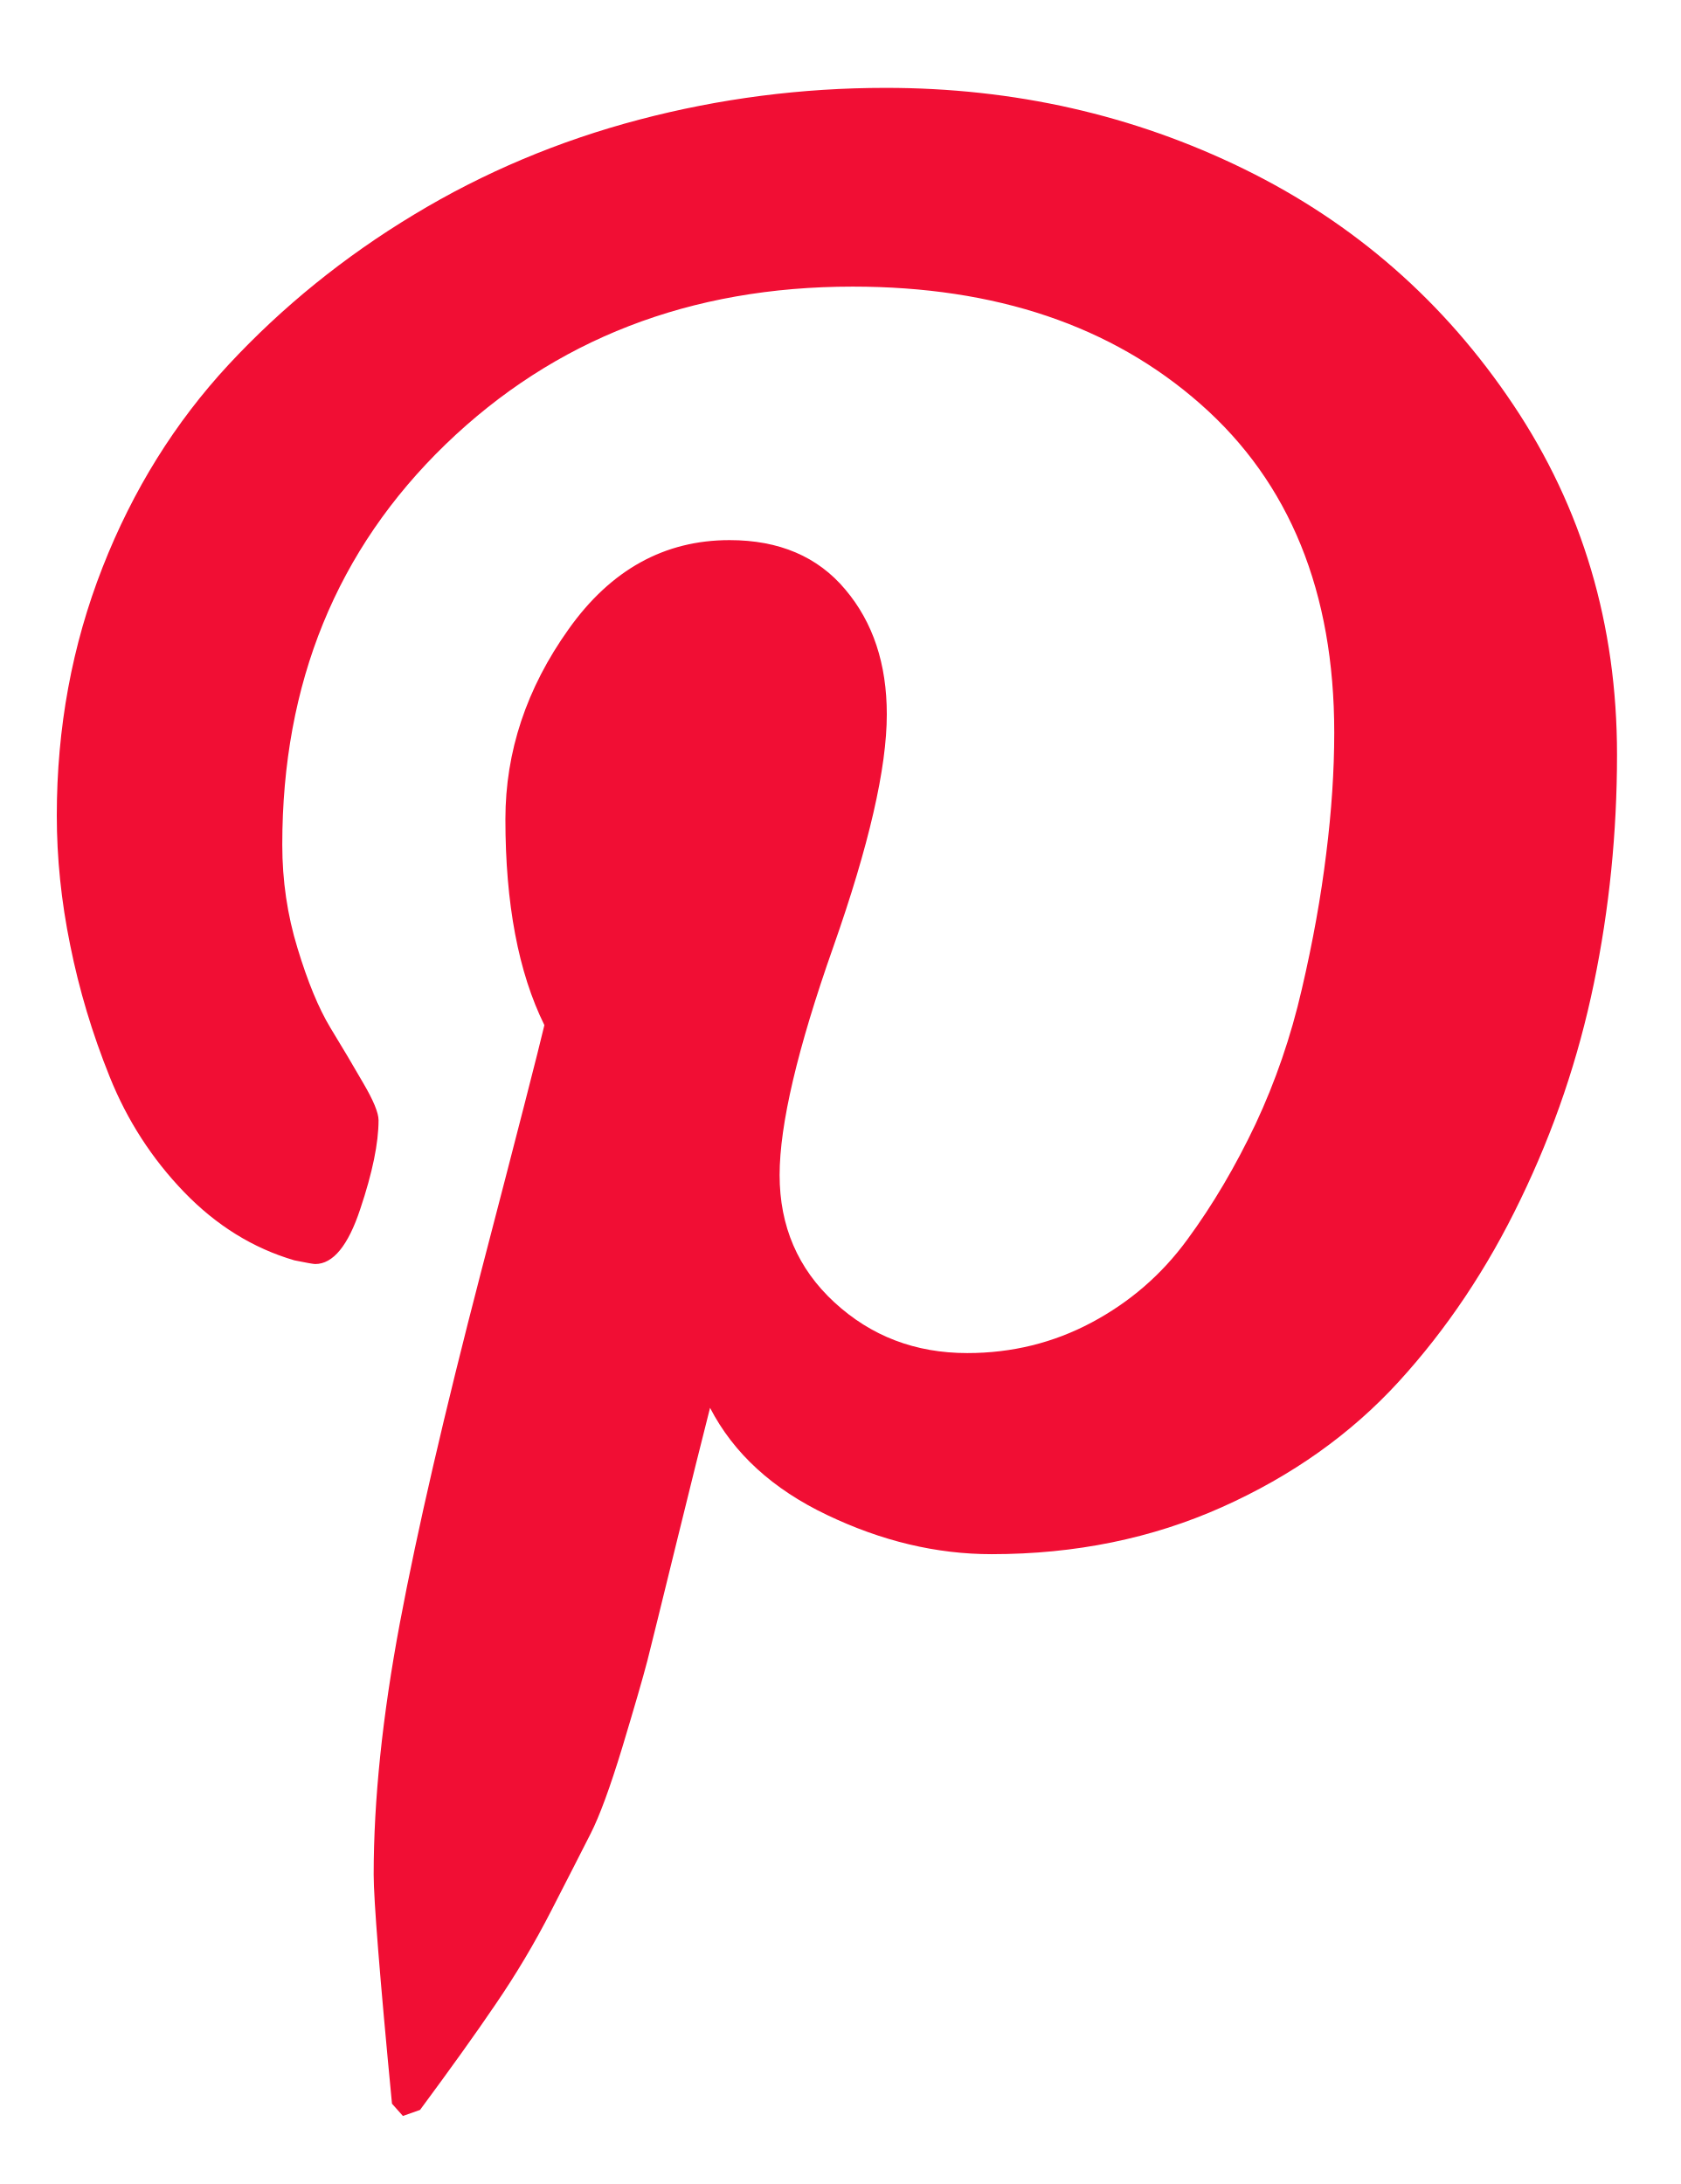
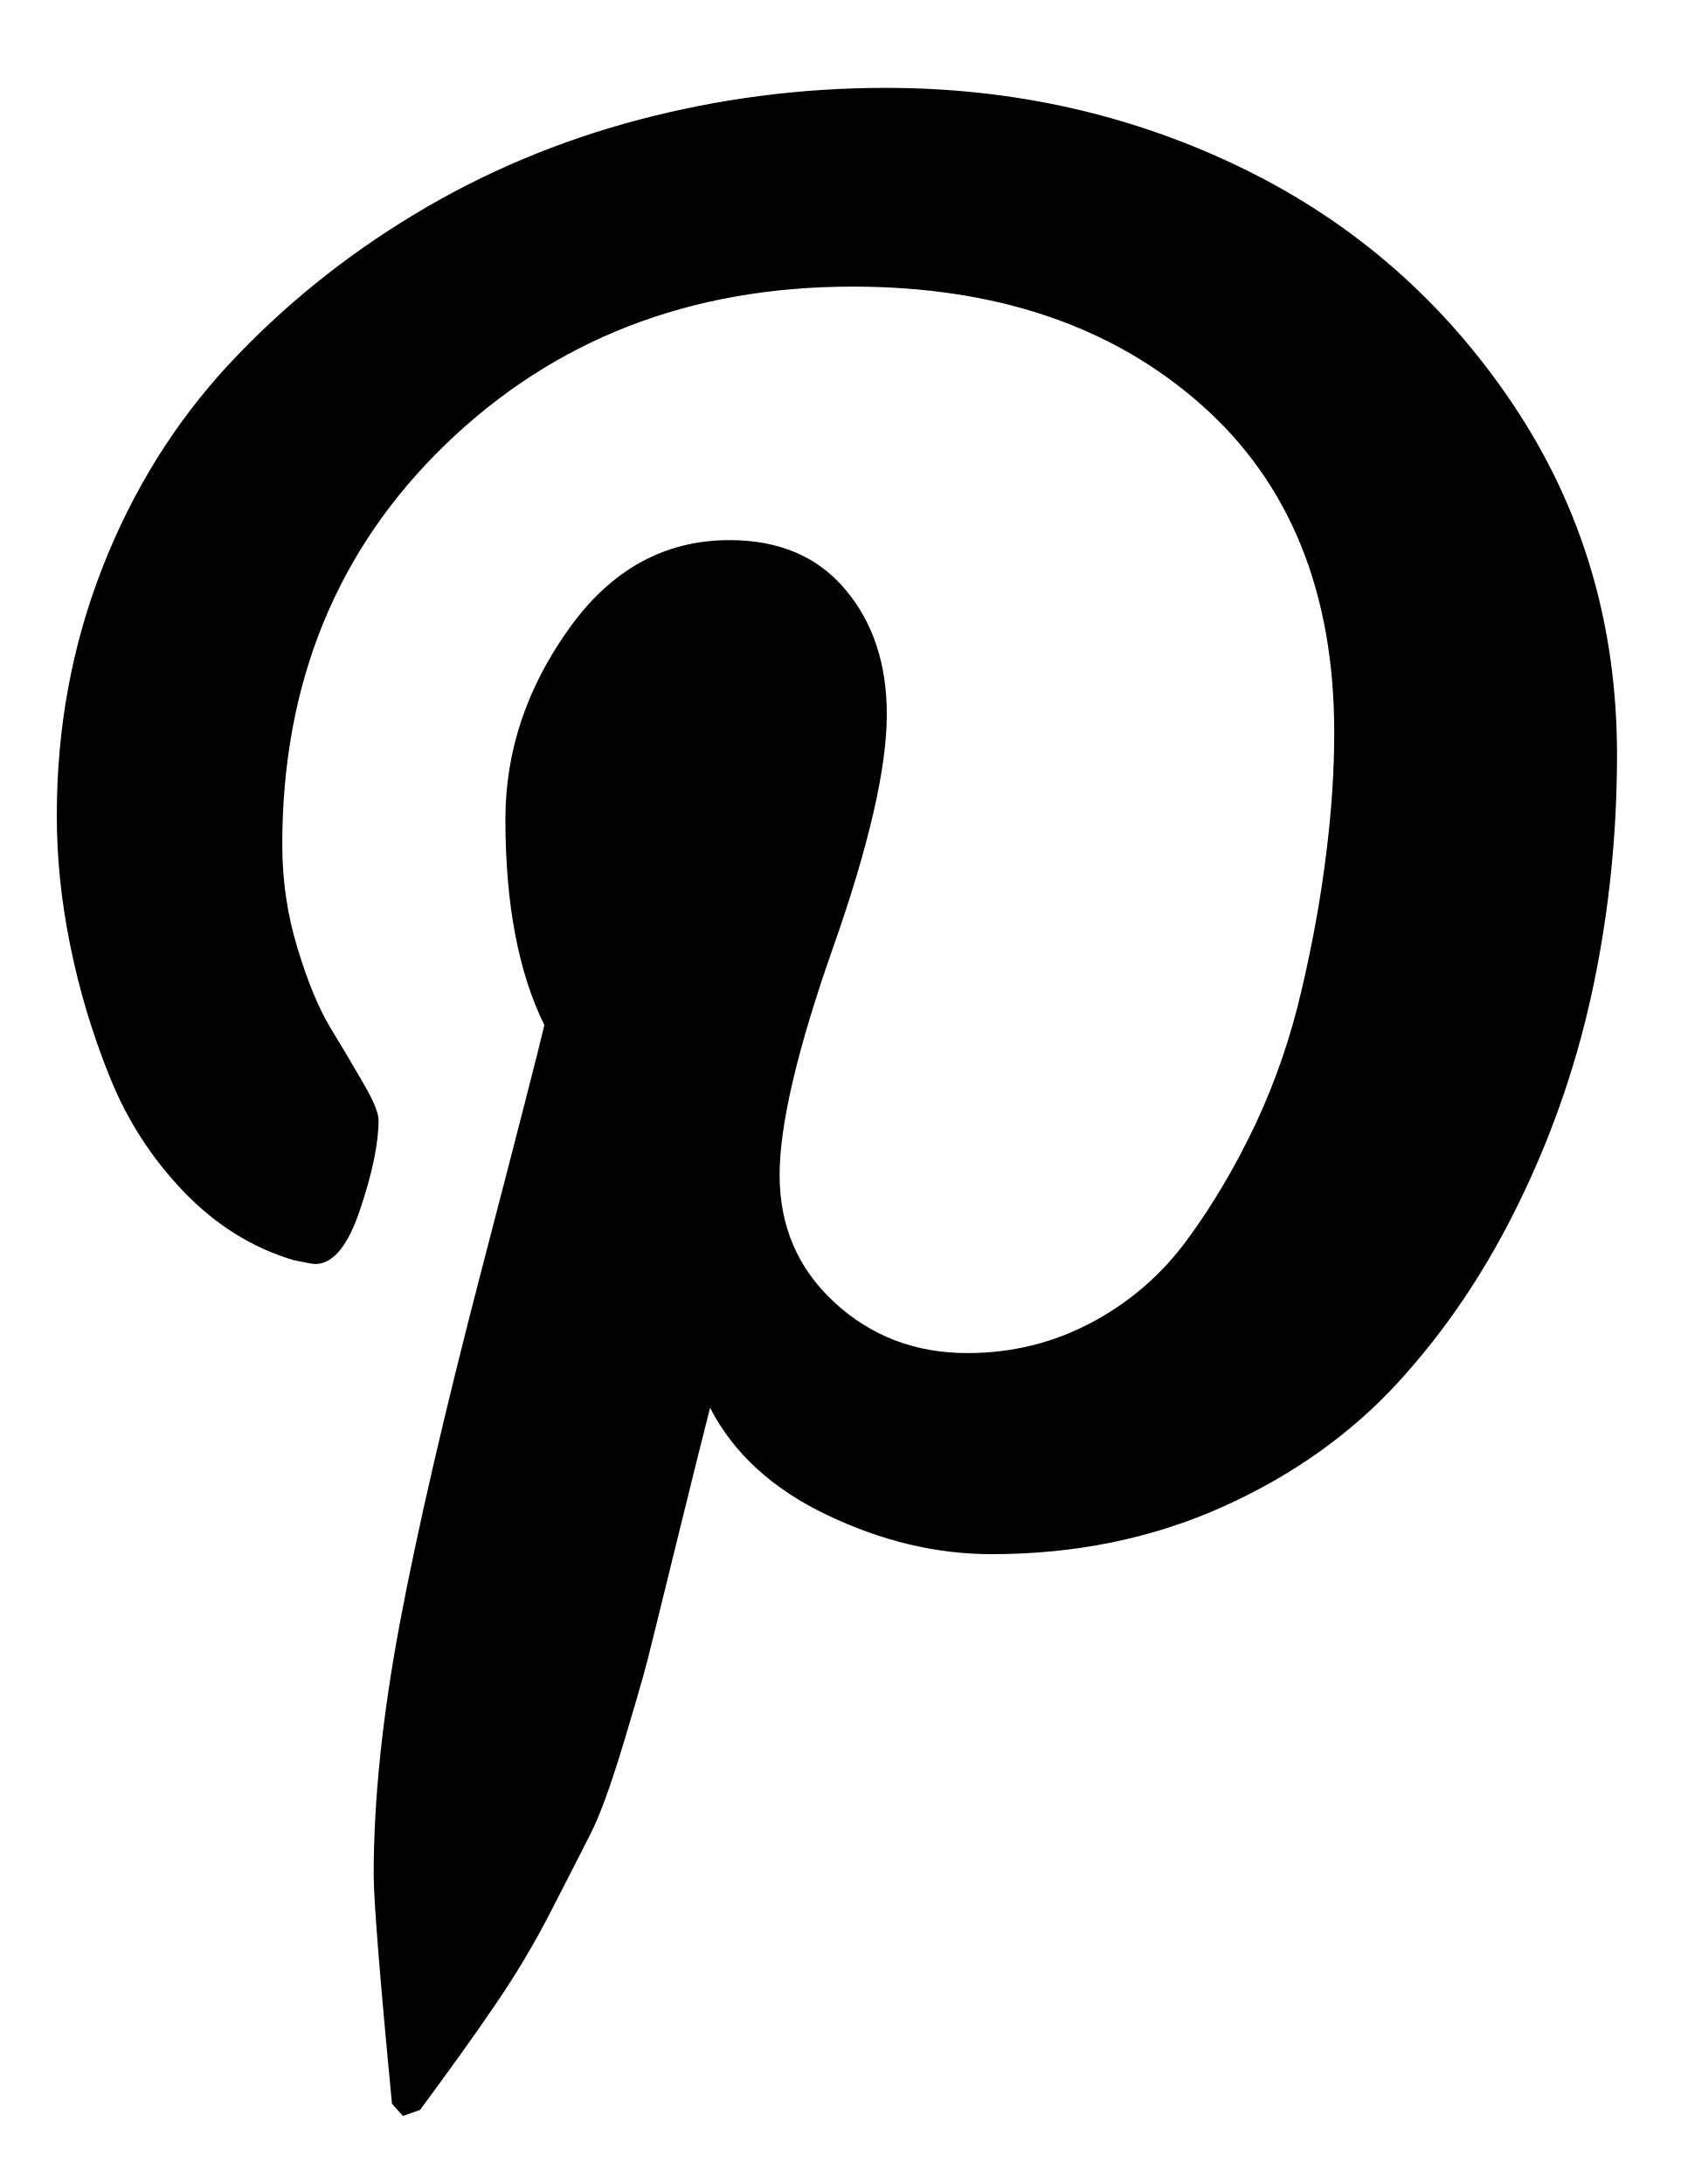
<svg xmlns="http://www.w3.org/2000/svg" width="10px" height="13px">
-   <path fill-rule="evenodd" fill="rgb(241, 14, 52)" d="M0.418,5.627 C0.471,5.891 0.549,6.152 0.653,6.410 C0.757,6.669 0.905,6.898 1.096,7.096 C1.287,7.294 1.506,7.430 1.752,7.502 C1.825,7.517 1.866,7.524 1.876,7.524 C1.982,7.524 2.072,7.415 2.144,7.197 C2.217,6.980 2.253,6.803 2.253,6.668 C2.253,6.624 2.223,6.551 2.162,6.447 C2.102,6.343 2.037,6.233 1.966,6.117 C1.896,6.001 1.831,5.843 1.771,5.645 C1.710,5.447 1.680,5.241 1.680,5.028 C1.680,4.066 2.004,3.272 2.652,2.645 C3.300,2.019 4.108,1.706 5.075,1.706 C5.926,1.706 6.617,1.939 7.146,2.406 C7.676,2.873 7.941,3.524 7.941,4.361 C7.941,4.588 7.925,4.829 7.893,5.083 C7.862,5.337 7.814,5.605 7.748,5.888 C7.683,6.171 7.591,6.438 7.473,6.690 C7.354,6.941 7.219,7.171 7.066,7.379 C6.914,7.587 6.724,7.751 6.497,7.872 C6.270,7.993 6.023,8.054 5.757,8.054 C5.447,8.054 5.184,7.953 4.966,7.752 C4.749,7.552 4.640,7.299 4.640,6.994 C4.640,6.695 4.746,6.242 4.959,5.638 C5.172,5.033 5.278,4.571 5.278,4.252 C5.278,3.952 5.196,3.704 5.031,3.509 C4.867,3.313 4.637,3.215 4.342,3.215 C3.955,3.215 3.636,3.391 3.385,3.744 C3.133,4.097 3.008,4.475 3.008,4.876 C3.008,5.379 3.085,5.788 3.240,6.102 C3.206,6.247 3.080,6.738 2.862,7.575 C2.645,8.411 2.484,9.107 2.380,9.660 C2.276,10.214 2.224,10.714 2.224,11.158 C2.224,11.308 2.260,11.763 2.333,12.522 L2.398,12.595 L2.500,12.559 C2.679,12.317 2.829,12.108 2.949,11.931 C3.070,11.754 3.182,11.567 3.283,11.369 C3.385,11.171 3.462,11.019 3.515,10.915 C3.568,10.811 3.631,10.640 3.704,10.400 C3.776,10.161 3.826,9.989 3.853,9.885 C3.879,9.781 3.936,9.552 4.023,9.196 C4.110,8.841 4.178,8.569 4.226,8.380 C4.366,8.651 4.599,8.864 4.923,9.018 C5.247,9.173 5.573,9.251 5.902,9.251 C6.400,9.251 6.857,9.157 7.273,8.971 C7.689,8.785 8.040,8.536 8.325,8.224 C8.610,7.912 8.852,7.551 9.050,7.139 C9.249,6.728 9.394,6.300 9.486,5.855 C9.578,5.411 9.624,4.956 9.624,4.492 C9.624,3.718 9.418,3.024 9.007,2.410 C8.596,1.795 8.061,1.328 7.404,1.006 C6.746,0.684 6.035,0.523 5.271,0.523 C4.773,0.523 4.284,0.586 3.805,0.712 C3.327,0.838 2.879,1.026 2.463,1.278 C2.047,1.529 1.680,1.827 1.361,2.170 C1.042,2.514 0.791,2.916 0.610,3.378 C0.429,3.840 0.338,4.332 0.338,4.854 C0.338,5.106 0.364,5.363 0.418,5.627 Z" />
+   <path fill-rule="evenodd" d="M0.418,5.627 C0.471,5.891 0.549,6.152 0.653,6.410 C0.757,6.669 0.905,6.898 1.096,7.096 C1.287,7.294 1.506,7.430 1.752,7.502 C1.825,7.517 1.866,7.524 1.876,7.524 C1.982,7.524 2.072,7.415 2.144,7.197 C2.217,6.980 2.253,6.803 2.253,6.668 C2.253,6.624 2.223,6.551 2.162,6.447 C2.102,6.343 2.037,6.233 1.966,6.117 C1.896,6.001 1.831,5.843 1.771,5.645 C1.710,5.447 1.680,5.241 1.680,5.028 C1.680,4.066 2.004,3.272 2.652,2.645 C3.300,2.019 4.108,1.706 5.075,1.706 C5.926,1.706 6.617,1.939 7.146,2.406 C7.676,2.873 7.941,3.524 7.941,4.361 C7.941,4.588 7.925,4.829 7.893,5.083 C7.862,5.337 7.814,5.605 7.748,5.888 C7.683,6.171 7.591,6.438 7.473,6.690 C7.354,6.941 7.219,7.171 7.066,7.379 C6.914,7.587 6.724,7.751 6.497,7.872 C6.270,7.993 6.023,8.054 5.757,8.054 C5.447,8.054 5.184,7.953 4.966,7.752 C4.749,7.552 4.640,7.299 4.640,6.994 C4.640,6.695 4.746,6.242 4.959,5.638 C5.172,5.033 5.278,4.571 5.278,4.252 C5.278,3.952 5.196,3.704 5.031,3.509 C4.867,3.313 4.637,3.215 4.342,3.215 C3.955,3.215 3.636,3.391 3.385,3.744 C3.133,4.097 3.008,4.475 3.008,4.876 C3.008,5.379 3.085,5.788 3.240,6.102 C3.206,6.247 3.080,6.738 2.862,7.575 C2.645,8.411 2.484,9.107 2.380,9.660 C2.276,10.214 2.224,10.714 2.224,11.158 C2.224,11.308 2.260,11.763 2.333,12.522 L2.398,12.595 L2.500,12.559 C2.679,12.317 2.829,12.108 2.949,11.931 C3.070,11.754 3.182,11.567 3.283,11.369 C3.385,11.171 3.462,11.019 3.515,10.915 C3.568,10.811 3.631,10.640 3.704,10.400 C3.776,10.161 3.826,9.989 3.853,9.885 C3.879,9.781 3.936,9.552 4.023,9.196 C4.110,8.841 4.178,8.569 4.226,8.380 C4.366,8.651 4.599,8.864 4.923,9.018 C5.247,9.173 5.573,9.251 5.902,9.251 C6.400,9.251 6.857,9.157 7.273,8.971 C7.689,8.785 8.040,8.536 8.325,8.224 C8.610,7.912 8.852,7.551 9.050,7.139 C9.249,6.728 9.394,6.300 9.486,5.855 C9.578,5.411 9.624,4.956 9.624,4.492 C9.624,3.718 9.418,3.024 9.007,2.410 C8.596,1.795 8.061,1.328 7.404,1.006 C6.746,0.684 6.035,0.523 5.271,0.523 C4.773,0.523 4.284,0.586 3.805,0.712 C3.327,0.838 2.879,1.026 2.463,1.278 C2.047,1.529 1.680,1.827 1.361,2.170 C1.042,2.514 0.791,2.916 0.610,3.378 C0.429,3.840 0.338,4.332 0.338,4.854 C0.338,5.106 0.364,5.363 0.418,5.627 Z" />
</svg>
